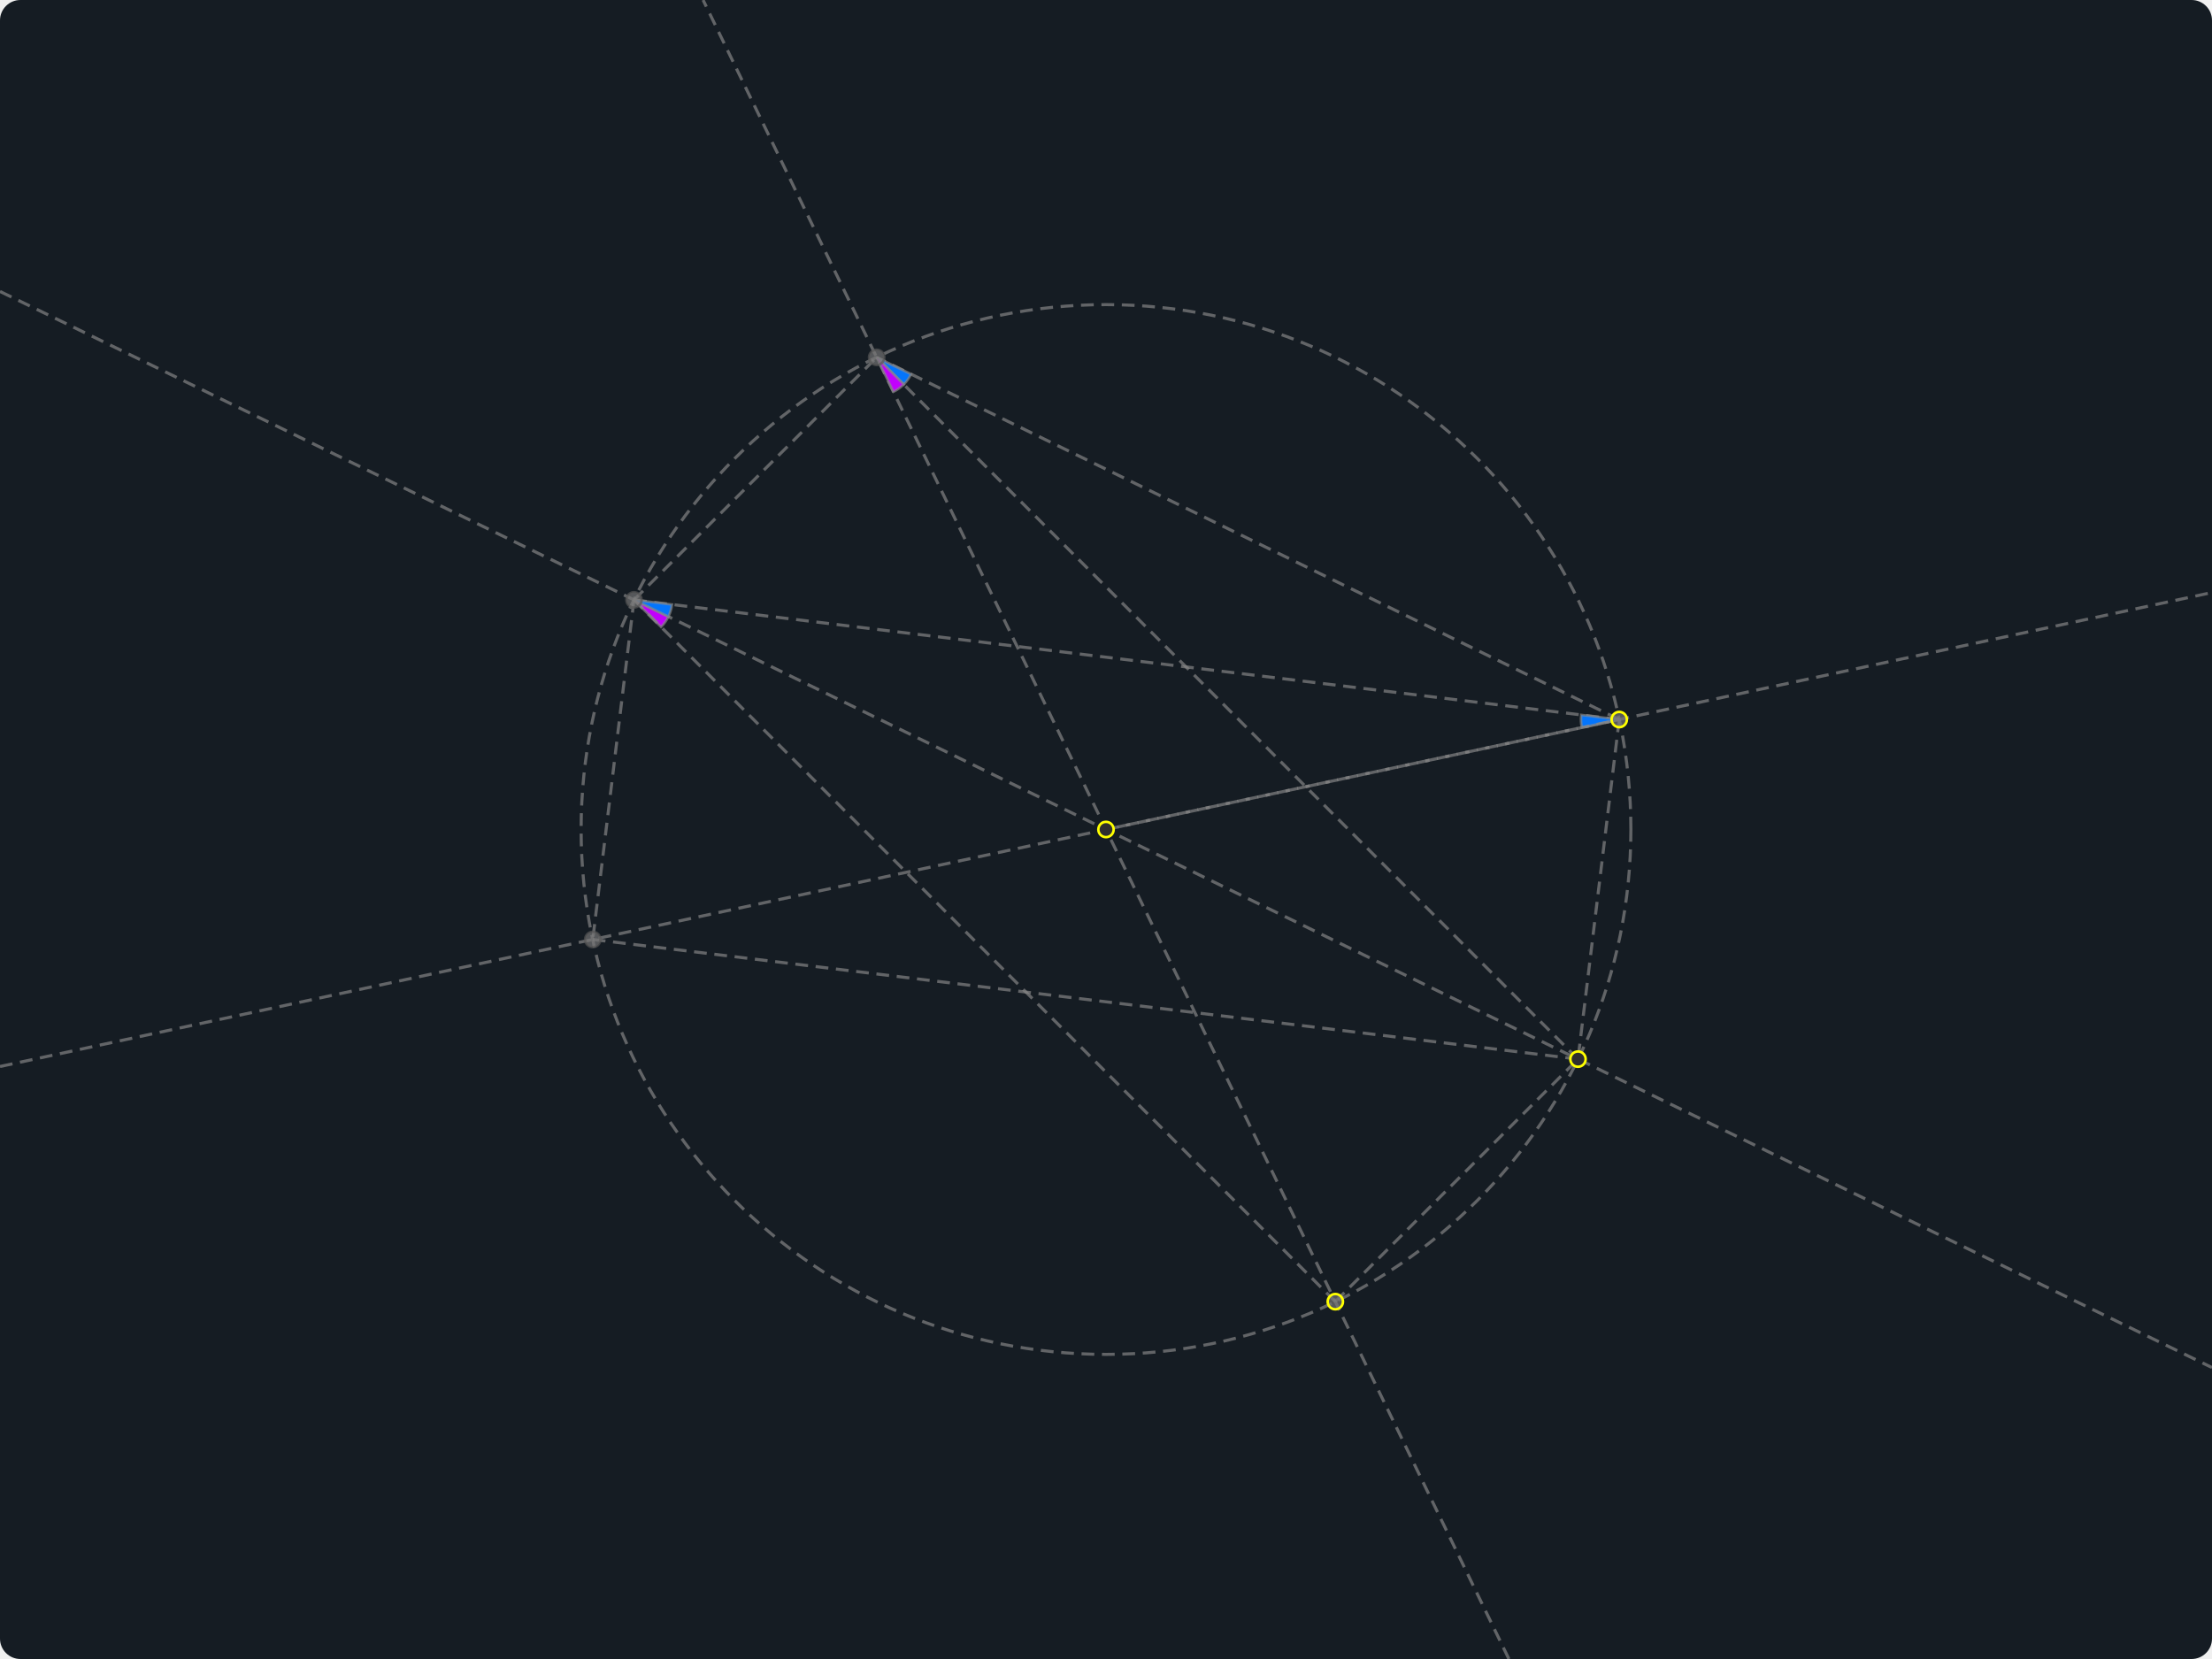
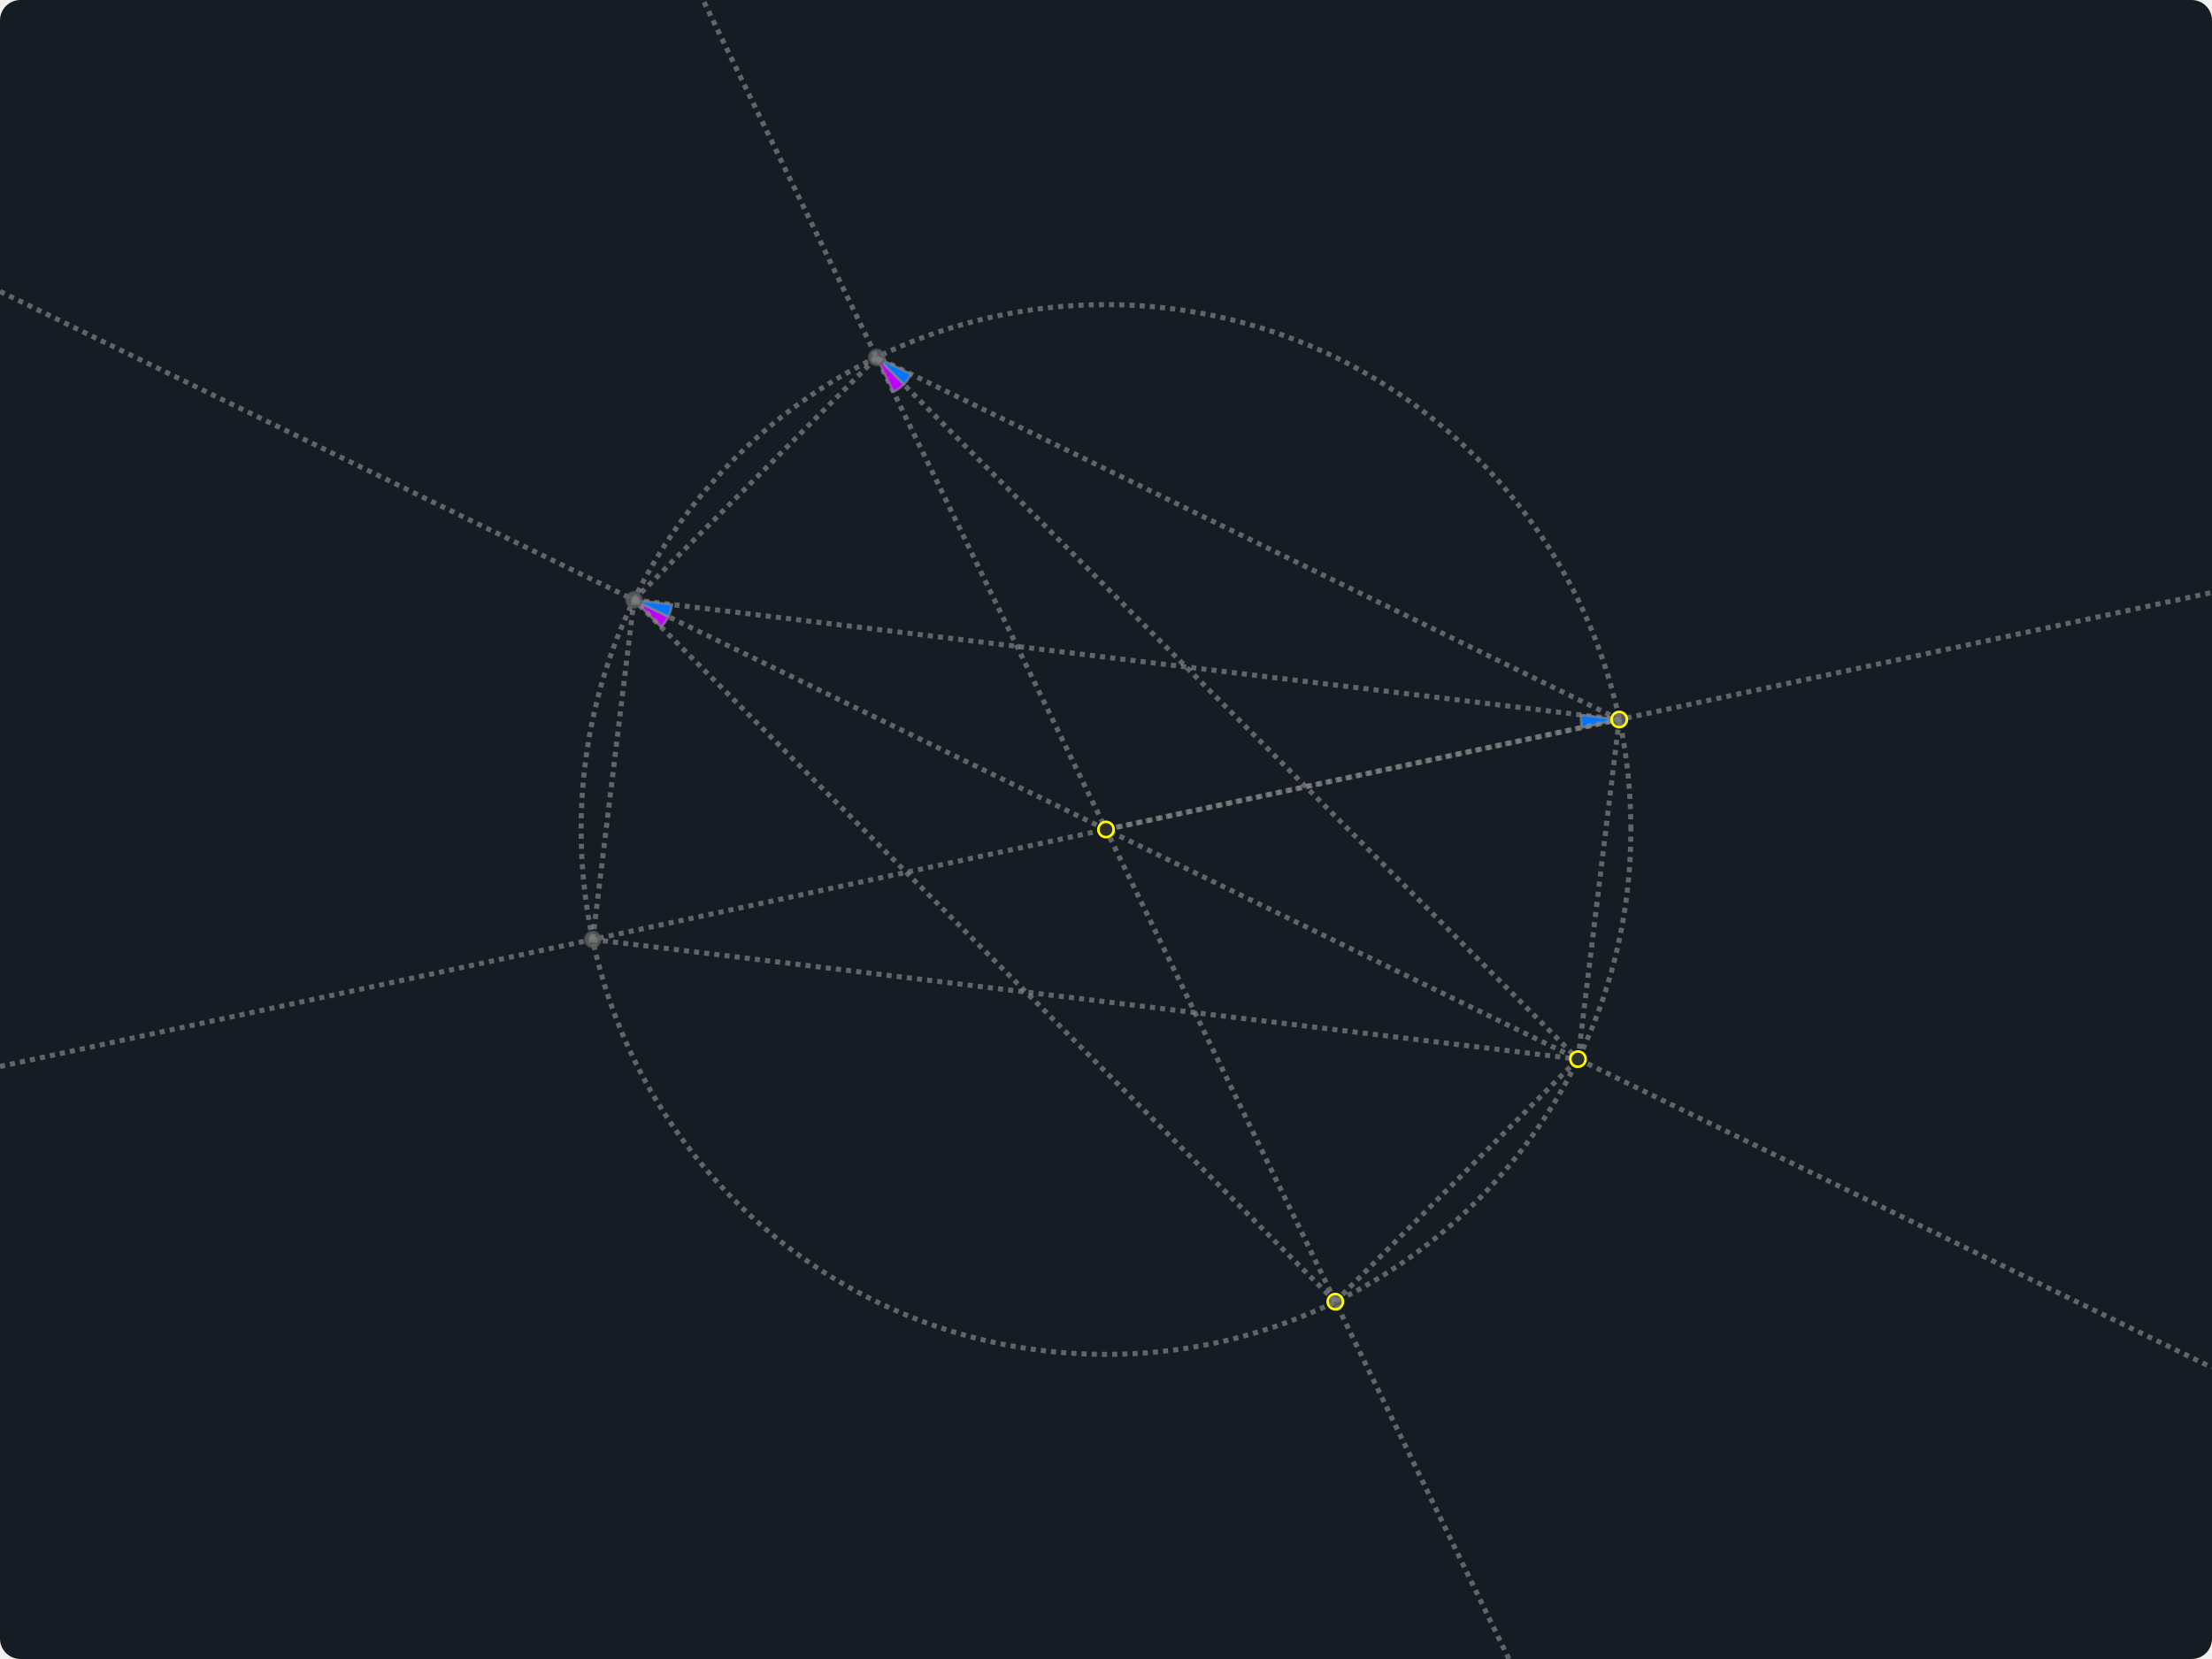
<svg xmlns="http://www.w3.org/2000/svg" xmlns:html="http://www.w3.org/1999/xhtml" version="1.1" width="867" height="650.25" viewBox="0 0 867 650.25">
  <g transform="matrix(1,0,0,-1,433.5,325.125)">
    <rect width="867" height="650.25" class="fsg-board" fill="#ffffff00" rx="8" ry="8" x="-433.5" y="-325.125" />
    <rect width="0" height="0" class="fsg-ui-select-box" x="180" y="10.125" />
    <line x1="-433.5" y1="210.892" x2="433.5" y2="-210.892" class="line dashed" stroke="#888888aa" component_no="9" component_refs="5,6" fsg_shape="true" />
    <line x1="-185" y1="90" x2="201.164" y2="43.107" class="edge dashed" stroke="#888888aa" component_no="27" component_refs="11,21" fsg_shape="true" />
    <line x1="-89.884" y1="185.056" x2="185" y2="-90" class="edge dashed" stroke="#888888aa" component_no="19" component_refs="17,6" fsg_shape="true" />
    <line x1="201.164" y1="43.107" x2="-89.884" y2="185.056" class="edge dashed" stroke="#888888aa" component_no="22" component_refs="21,17" fsg_shape="true" />
    <line x1="157.918" y1="-325.125" x2="-157.918" y2="325.125" class="line dashed" stroke="#888888aa" component_no="16" component_refs="12,5" fsg_shape="true" />
    <circle r="205.73" cx="0" cy="0" class="circle dashed" fill="#ff0f6328" stroke="#888888aa" component_no="7" component_refs="5,6" fsg_shape="true" fsg_fill_none="true" />
    <line x1="0" y1="0" x2="201.164" y2="43.107" class="edge dashed" stroke="#888888aa" component_no="29" component_refs="5,21" fsg_shape="true" />
    <path d="M 186.273 44.915 A 15 15 0 0 1 186.497 39.964 L 201.164 43.107 Z" class="angle" fill="#0576fffc" stroke="#888888aa" component_no="30" component_refs="11,21,5" fsg_shape="true" />
    <line x1="-433.5" y1="-92.893" x2="433.5" y2="92.893" class="line dashed" stroke="#888888aa" component_no="31" component_refs="5,21" fsg_shape="true" />
    <circle r="3" cy="0" class="point" stroke="#888888aa" component_no="5" cx="0" />
    <line x1="89.884" y1="-185.056" x2="185" y2="-90" class="edge dashed" stroke="#888888aa" component_no="14" component_refs="12,6" fsg_shape="true" />
    <line x1="201.164" y1="43.107" x2="185" y2="-90" class="edge dashed" stroke="#888888aa" component_no="23" component_refs="21,6" fsg_shape="true" />
    <path d="M -79.281 174.446 A 15 15 0 0 1 -76.402 178.481 L -89.884 185.056 Z" class="angle" fill="#0576fffc" stroke="#888888aa" component_no="24" component_refs="6,17,21" fsg_shape="true" />
    <path d="M -83.331 171.564 A 15 15 0 0 1 -79.281 174.446 L -89.884 185.056 Z" class="angle" fill="#c300fffc" stroke="#888888aa" component_no="25" component_refs="12,17,6" fsg_shape="true" />
    <path d="M -174.397 79.39 A 15 15 0 0 1 -171.511 83.438 L -185 90 Z" class="angle" fill="#c300fffc" stroke="#888888aa" component_no="26" component_refs="12,11,6" fsg_shape="true" />
    <path d="M -171.511 83.438 A 15 15 0 0 1 -170.109 88.192 L -185 90 Z" class="angle" fill="#0576fffc" stroke="#888888aa" component_no="28" component_refs="6,11,21" fsg_shape="true" />
    <line x1="-201.164" y1="-43.107" x2="185" y2="-90" class="edge dashed" stroke="#888888aa" component_no="34" component_refs="33,6" fsg_shape="true" />
    <circle r="3" cx="185" cy="-90" class="point" stroke="#888888aa" component_no="6" />
    <line x1="89.884" y1="-185.056" x2="-185" y2="90" class="edge dashed" stroke="#888888aa" component_no="13" component_refs="12,11" fsg_shape="true" />
    <line x1="-185" y1="90" x2="-89.884" y2="185.056" class="edge dashed" stroke="#888888aa" component_no="20" component_refs="11,17" fsg_shape="true" />
    <line x1="-185" y1="90" x2="-201.164" y2="-43.107" class="edge dashed" stroke="#888888aa" component_no="35" component_refs="11,33" fsg_shape="true" />
    <circle r="3" cx="-185" cy="90" class="intersect-point" index="1" component_no="11" component_refs="9,7" />
    <circle r="3" cx="89.884" cy="-185.056" class="pin-point" component_no="12" component_refs="7" />
    <circle r="3" cx="-89.884" cy="185.056" class="intersect-point" index="0" component_no="17" component_refs="16,7" />
    <circle r="3" cx="201.164" cy="43.107" class="pin-point" component_no="21" component_refs="7" />
    <circle r="3" cx="-201.164" cy="-43.107" class="intersect-point" index="1" component_no="33" component_refs="31,7" />
  </g>
  <defs>
    <style>
svg {
  user-select: none;
  -webkit-user-select: none;
}

svg .fsg-board {
  fill: #151c23;
}

svg .fsg-ui-select-box {
  stroke-width: 0.5;
  fill: none;
}

svg .menu {
  font: 0.9em Roboto, Helvetica, Sans-Serif, Times, serif, monospace;
}

svg .menu_title {
  fill: #aaa;
  font-family: Georgia, 'Times New Roman', Times, serif;
}

svg .menu_item {
  font-weight: 300;
  fill: #888;
}

svg .menu_item:hover {
  fill: #fff;
  cursor: pointer;
}

svg *[fsg_hidden] {
  visibility: hidden;
}

svg *[fsg_fill_none]{
  fill: none;
}

svg *[fsg_shape]:hover {
  stroke: #fff;
}

svg .dashed {
-   stroke-dasharray: 5 3;
-   stroke-width: 1.2;
+   stroke-dasharray: 2;
+   stroke-width: 2;
}

svg .axis-x, svg .axis-y {
  stroke: #555; 
  stroke-width: 1.2;
}

svg .vector-marker-start, svg .vector-marker-end {
  fill: #999;
}

svg .point {
  fill: #2f2f2f;
  stroke: #ff0;
}

svg .pin-point {
  fill: #777777aa;
  stroke: #ff0;
}

svg .mid-point, svg .intersect-point {
  fill: #777777aa;
  stroke: #565656aa;
}

svg .point:hover, svg .pin-point:hover {
  cursor: grab;
}

svg .mid-point:hover, svg .intersect-point:hover {
  cursor: pointer;
}

svg g, svg div, svg foreignObject, svg span {
  position: relative;
}

svg span.base {
  position: relative !important;
}

svg .latex-container {
  width: max-content;
  height: max-content;
  position: fixed; /* important for Safari */
}
</style>
    <html:link rel="stylesheet" href="https://rintaroutw.github.io/fsg/style/runtime.css" />
    <html:link rel="stylesheet" href="https://cdn.jsdelivr.net/npm/katex@0.12.0/dist/katex.min.css" />
    <marker markerWidth="6" markerHeight="6" refX="3" refY="3" viewBox="0 0 6 6" orient="auto" class="vector-start-marker">
      <circle r="3" cx="3" cy="3" class="vector-marker-start" />
    </marker>
    <marker markerWidth="10" markerHeight="6" refX="10" refY="3" viewBox="0 0 10 6" orient="auto" class="vector-end-marker" id="SvgjsMarker1000">
      <polygon points="0 0, 10 3, 0 6" stroke-width="1" class="vector-marker-end" />
    </marker>
  </defs>
</svg>
